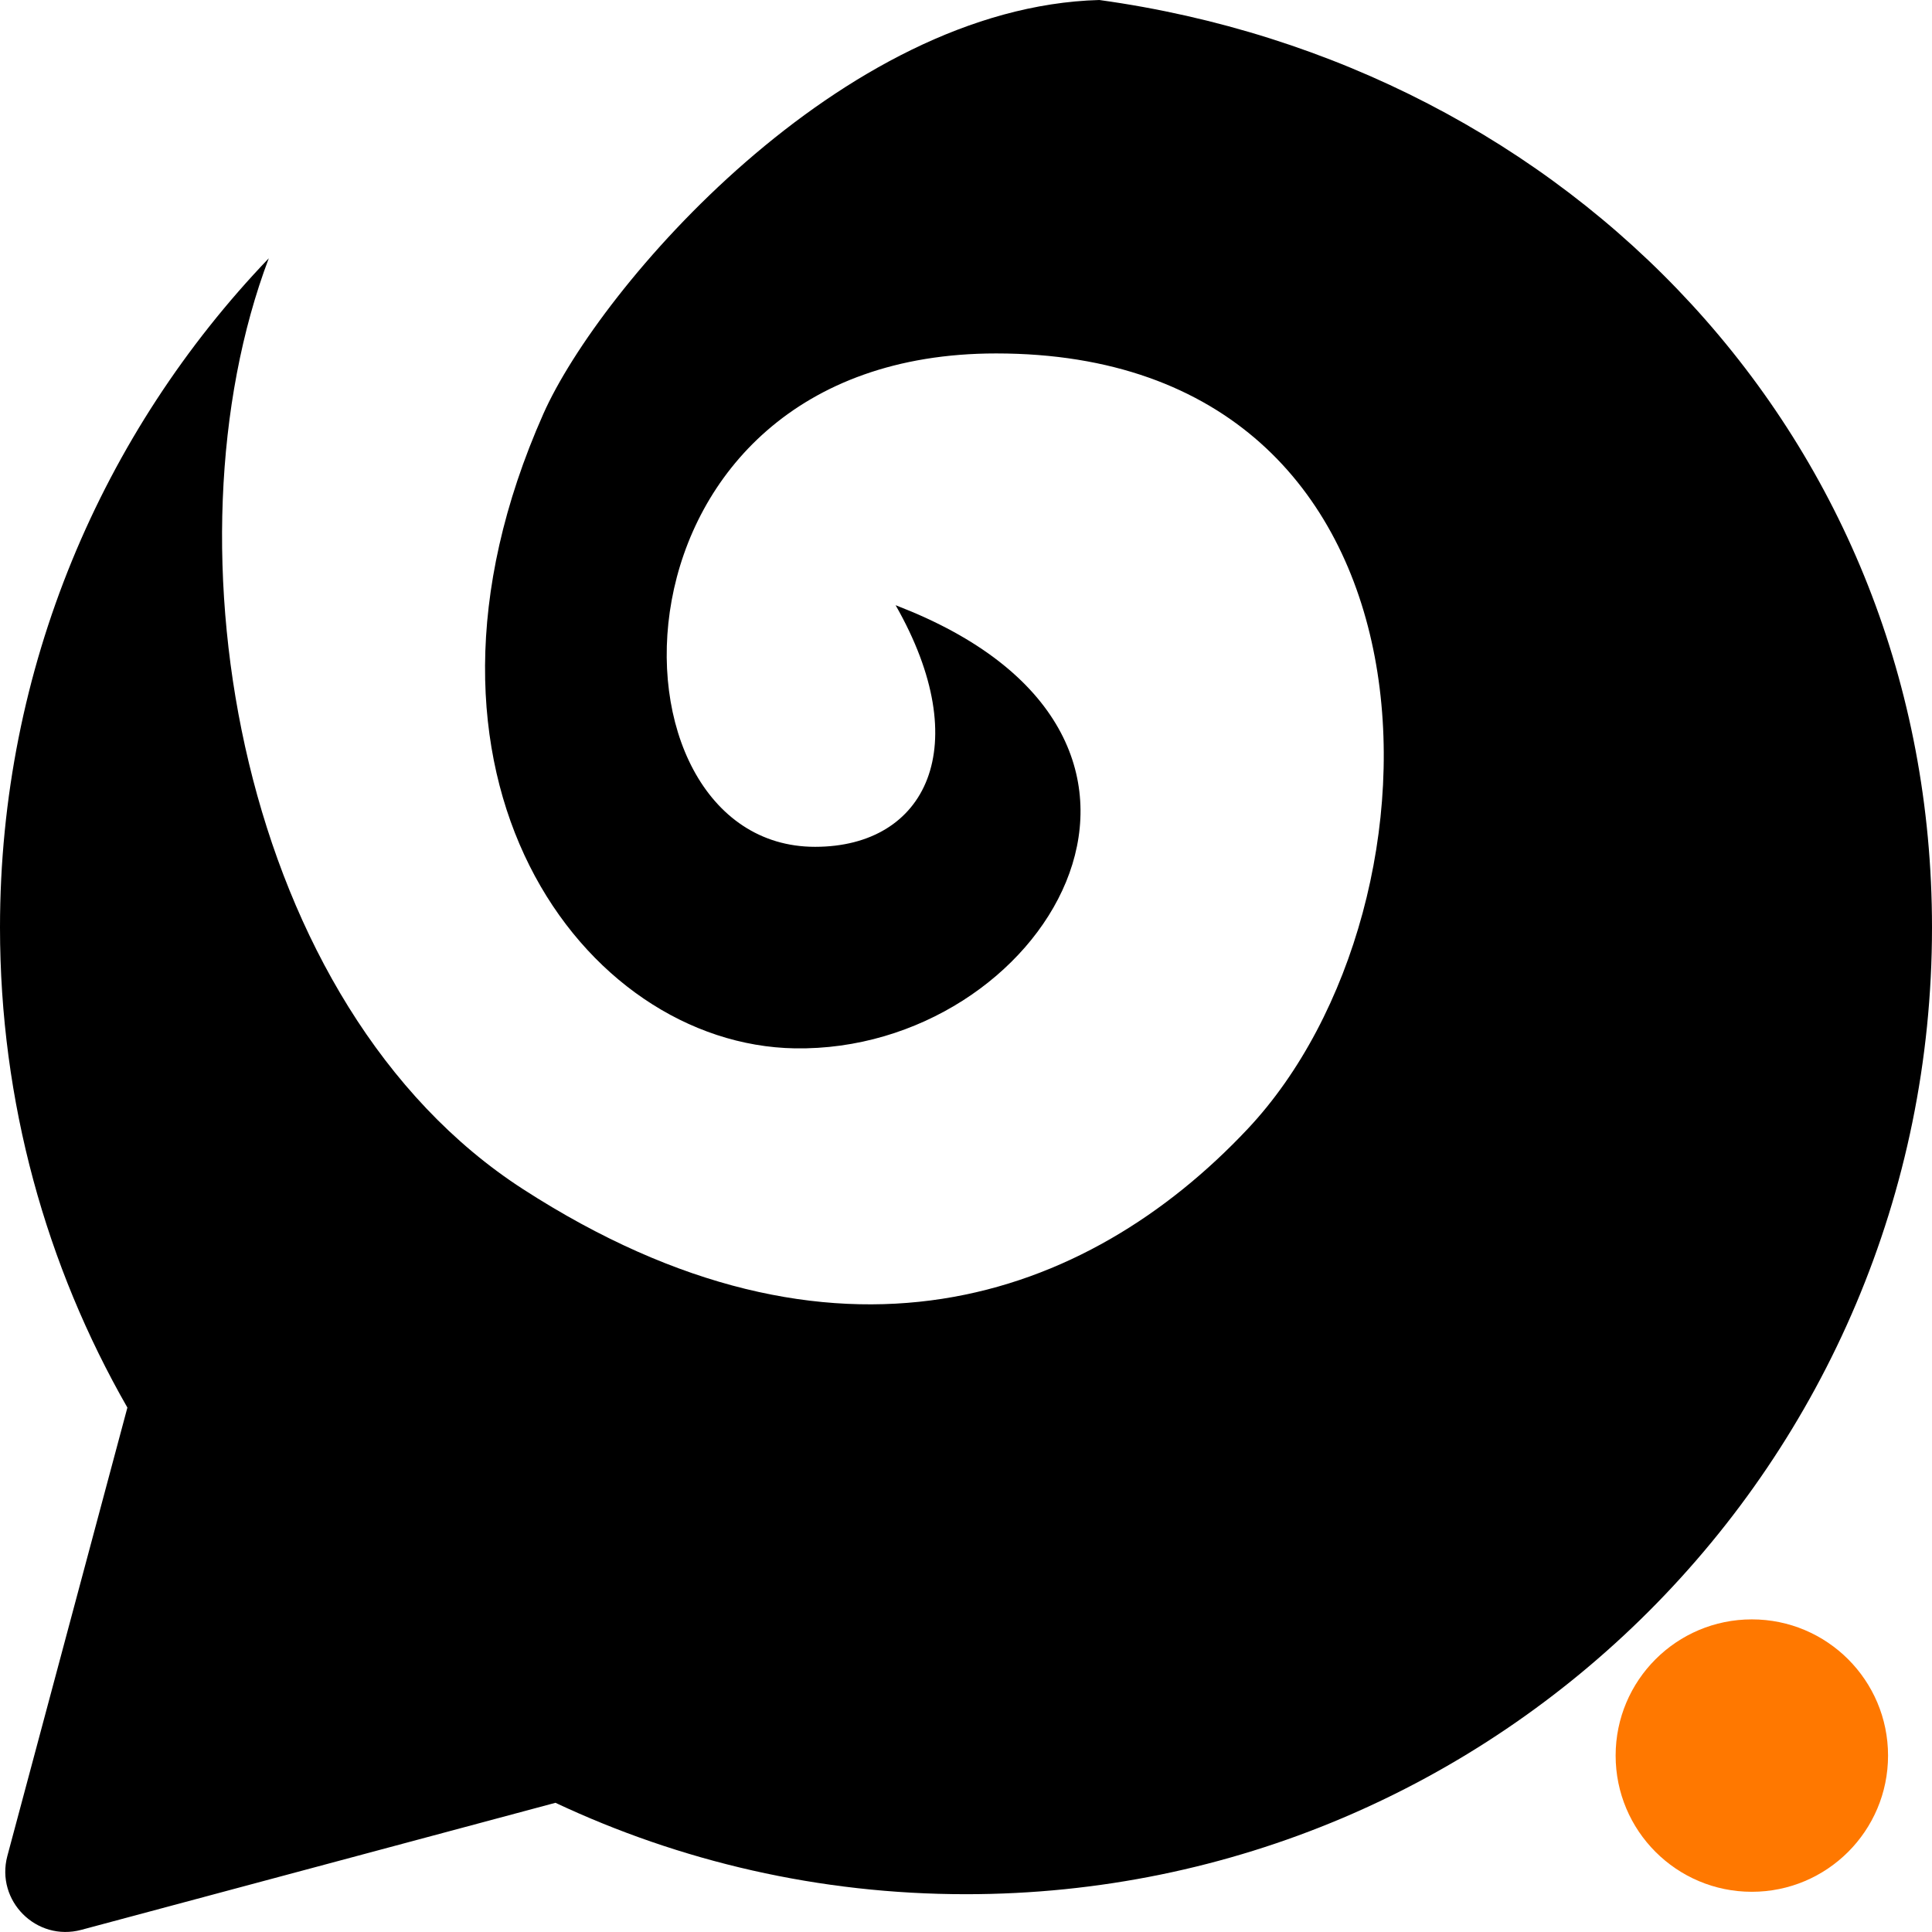
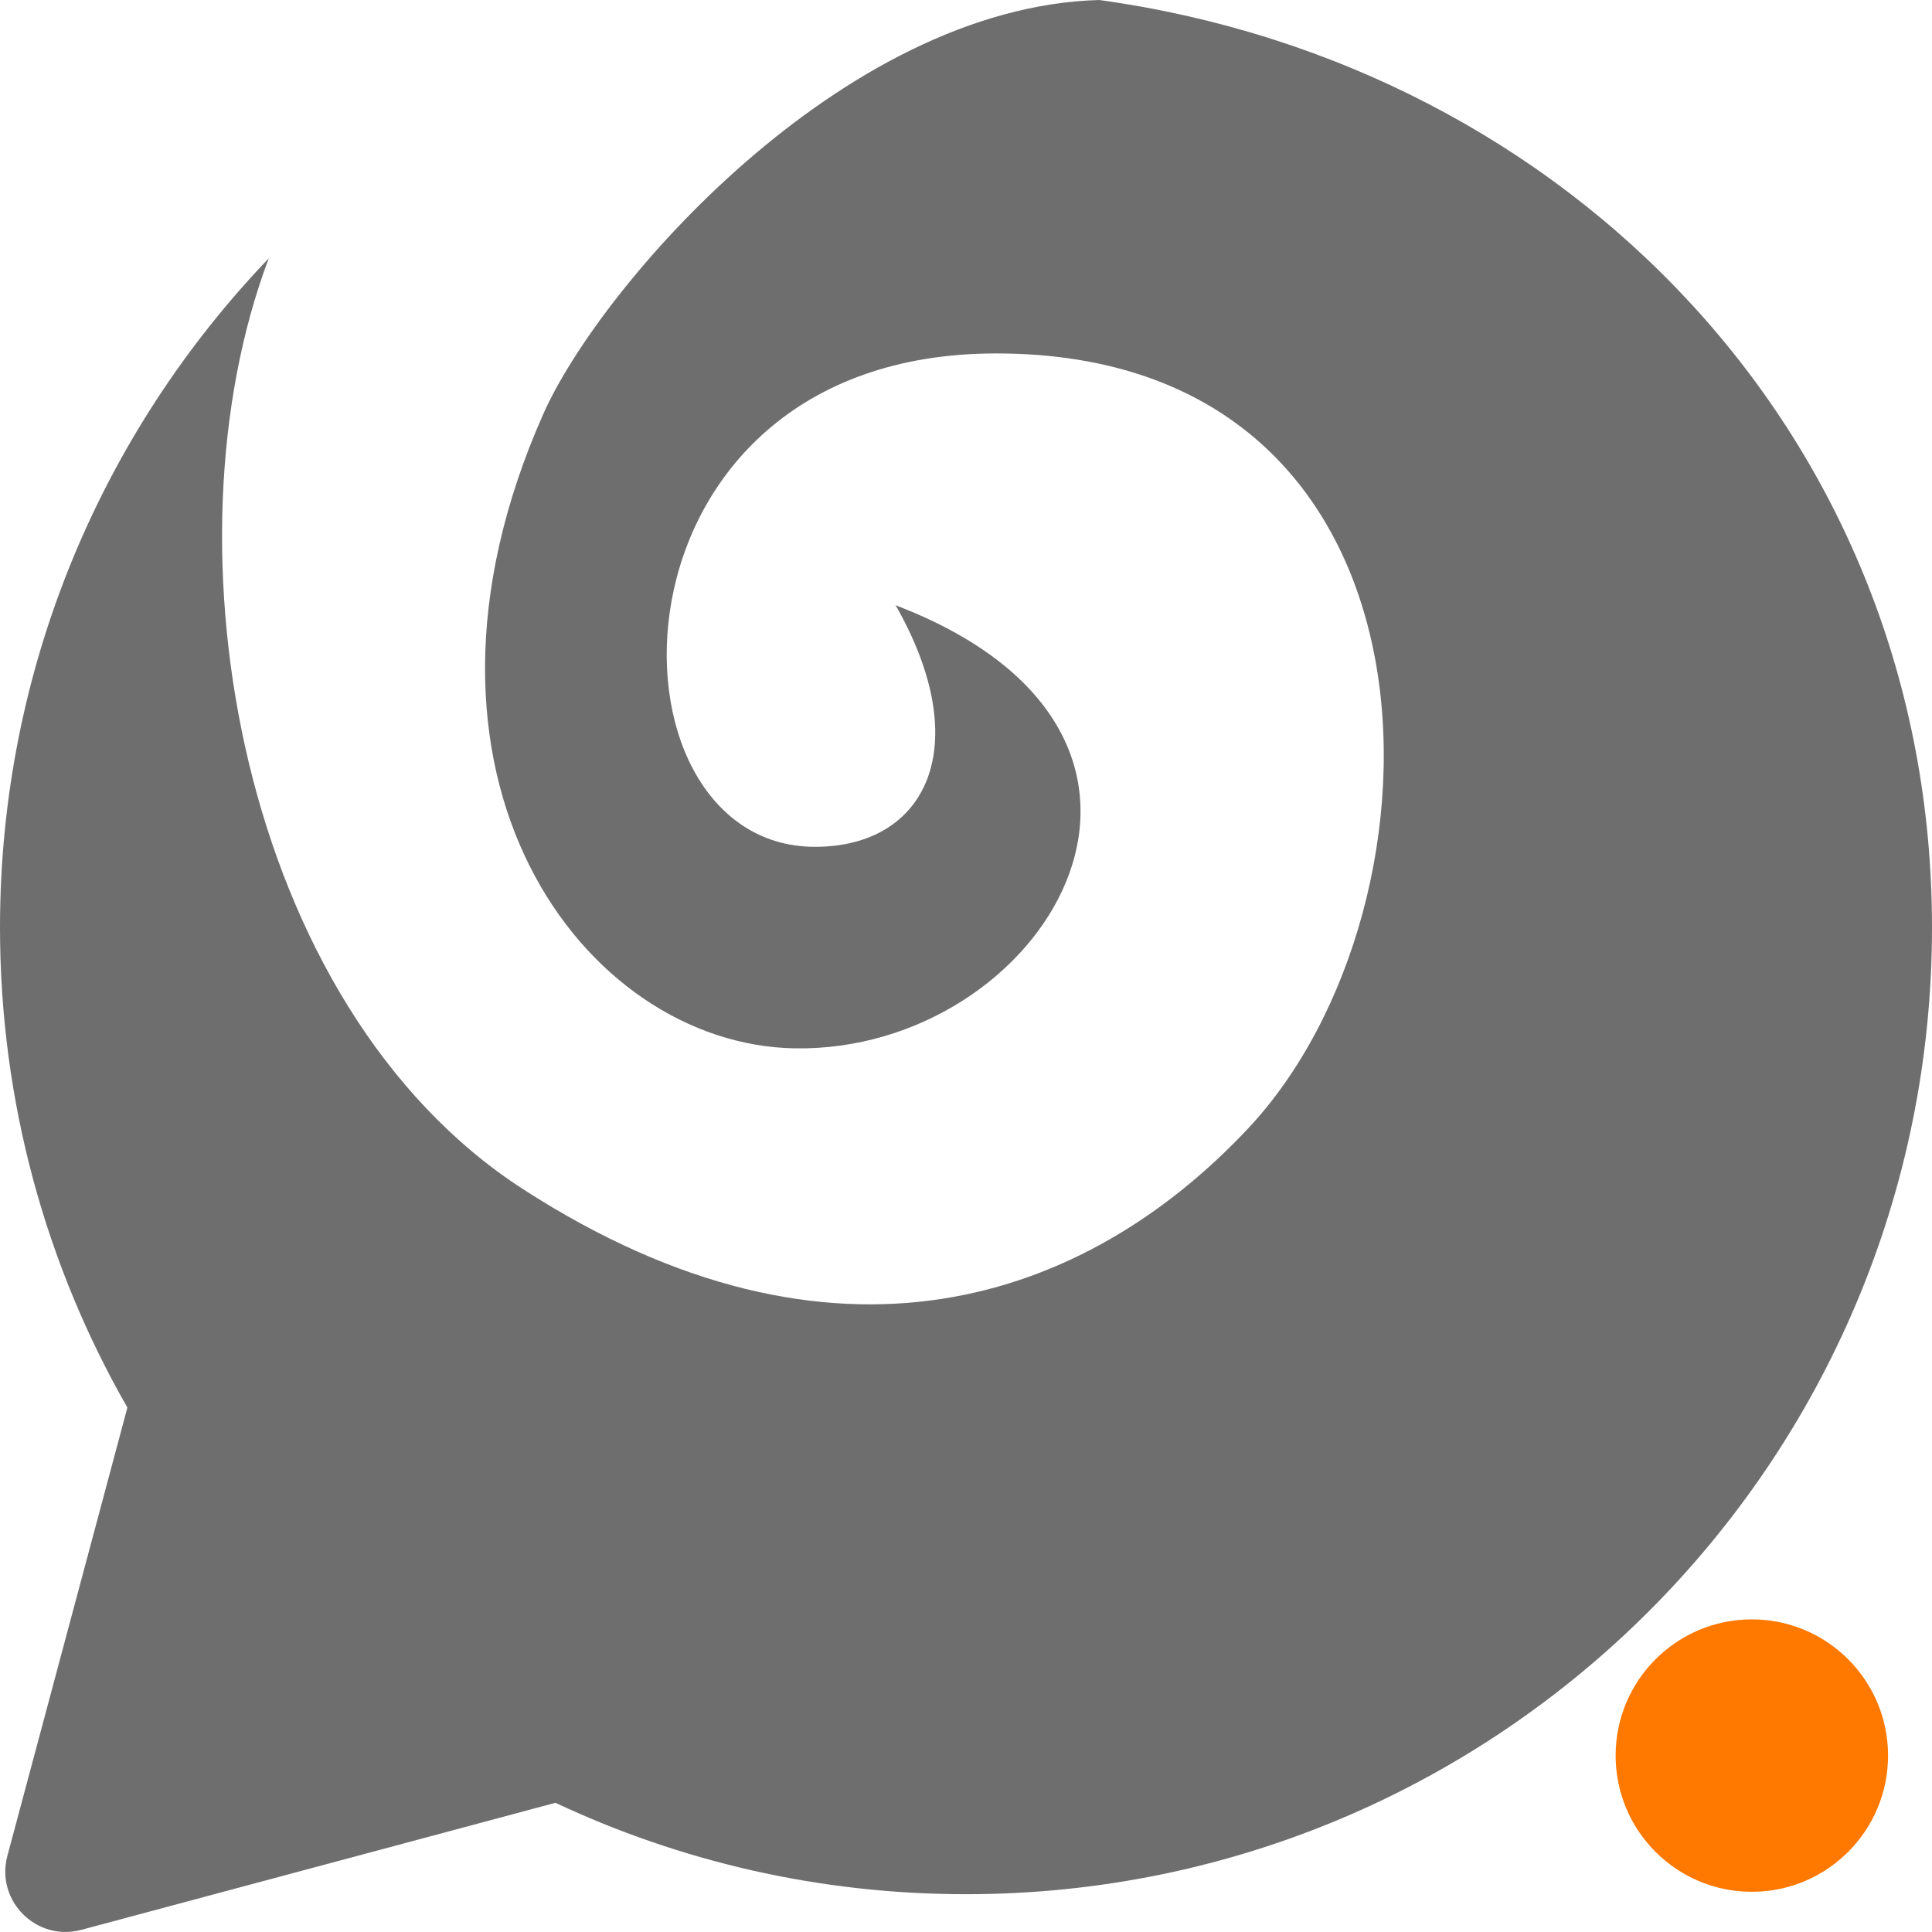
<svg xmlns="http://www.w3.org/2000/svg" viewBox="0 0 16 16">
  <defs id="defs1">
    </defs>
-   <path fill="currentColor" d="M9.104 0C13 0.538 16 3.634 16 7.681C16 12.103 12.418 15.687 8 15.687C6.784 15.687 5.632 15.415 4.6 14.93L0.674 15.982C0.302 16.082 -0.038 15.742 0.061 15.37L1.055 11.657C0.384 10.486 0 9.128 0 7.681C0 5.53 0.848 3.578 2.226 2.139C1.325 4.521 1.985 8.333 4.333 9.849C6.917 11.517 9 10.767 10.333 9.349C12.083 7.488 12.083 2.927 8.25 2.927C4.917 2.927 4.917 7.013 6.75 7.013C7.673 7.013 8.083 6.179 7.417 5.012L7.546 5.064C10.2 6.177 8.634 8.715 6.583 8.682C4.833 8.653 3.167 6.43 4.5 3.427C4.967 2.376 6.968 0.058 9.104 0Z" id="path1" />
+   <path fill="#6e6e6e" d="M9.104 0C13 0.538 16 3.634 16 7.681C16 12.103 12.418 15.687 8 15.687C6.784 15.687 5.632 15.415 4.6 14.93L0.674 15.982C0.302 16.082 -0.038 15.742 0.061 15.37L1.055 11.657C0.384 10.486 0 9.128 0 7.681C0 5.53 0.848 3.578 2.226 2.139C1.325 4.521 1.985 8.333 4.333 9.849C6.917 11.517 9 10.767 10.333 9.349C12.083 7.488 12.083 2.927 8.25 2.927C4.917 2.927 4.917 7.013 6.75 7.013C7.673 7.013 8.083 6.179 7.417 5.012L7.546 5.064C10.2 6.177 8.634 8.715 6.583 8.682C4.833 8.653 3.167 6.43 4.5 3.427C4.967 2.376 6.968 0.058 9.104 0Z" id="path1" />
  <circle fill="#ff7800" id="path2" cx="14.508" cy="14.539" r="1.128" />
</svg>
